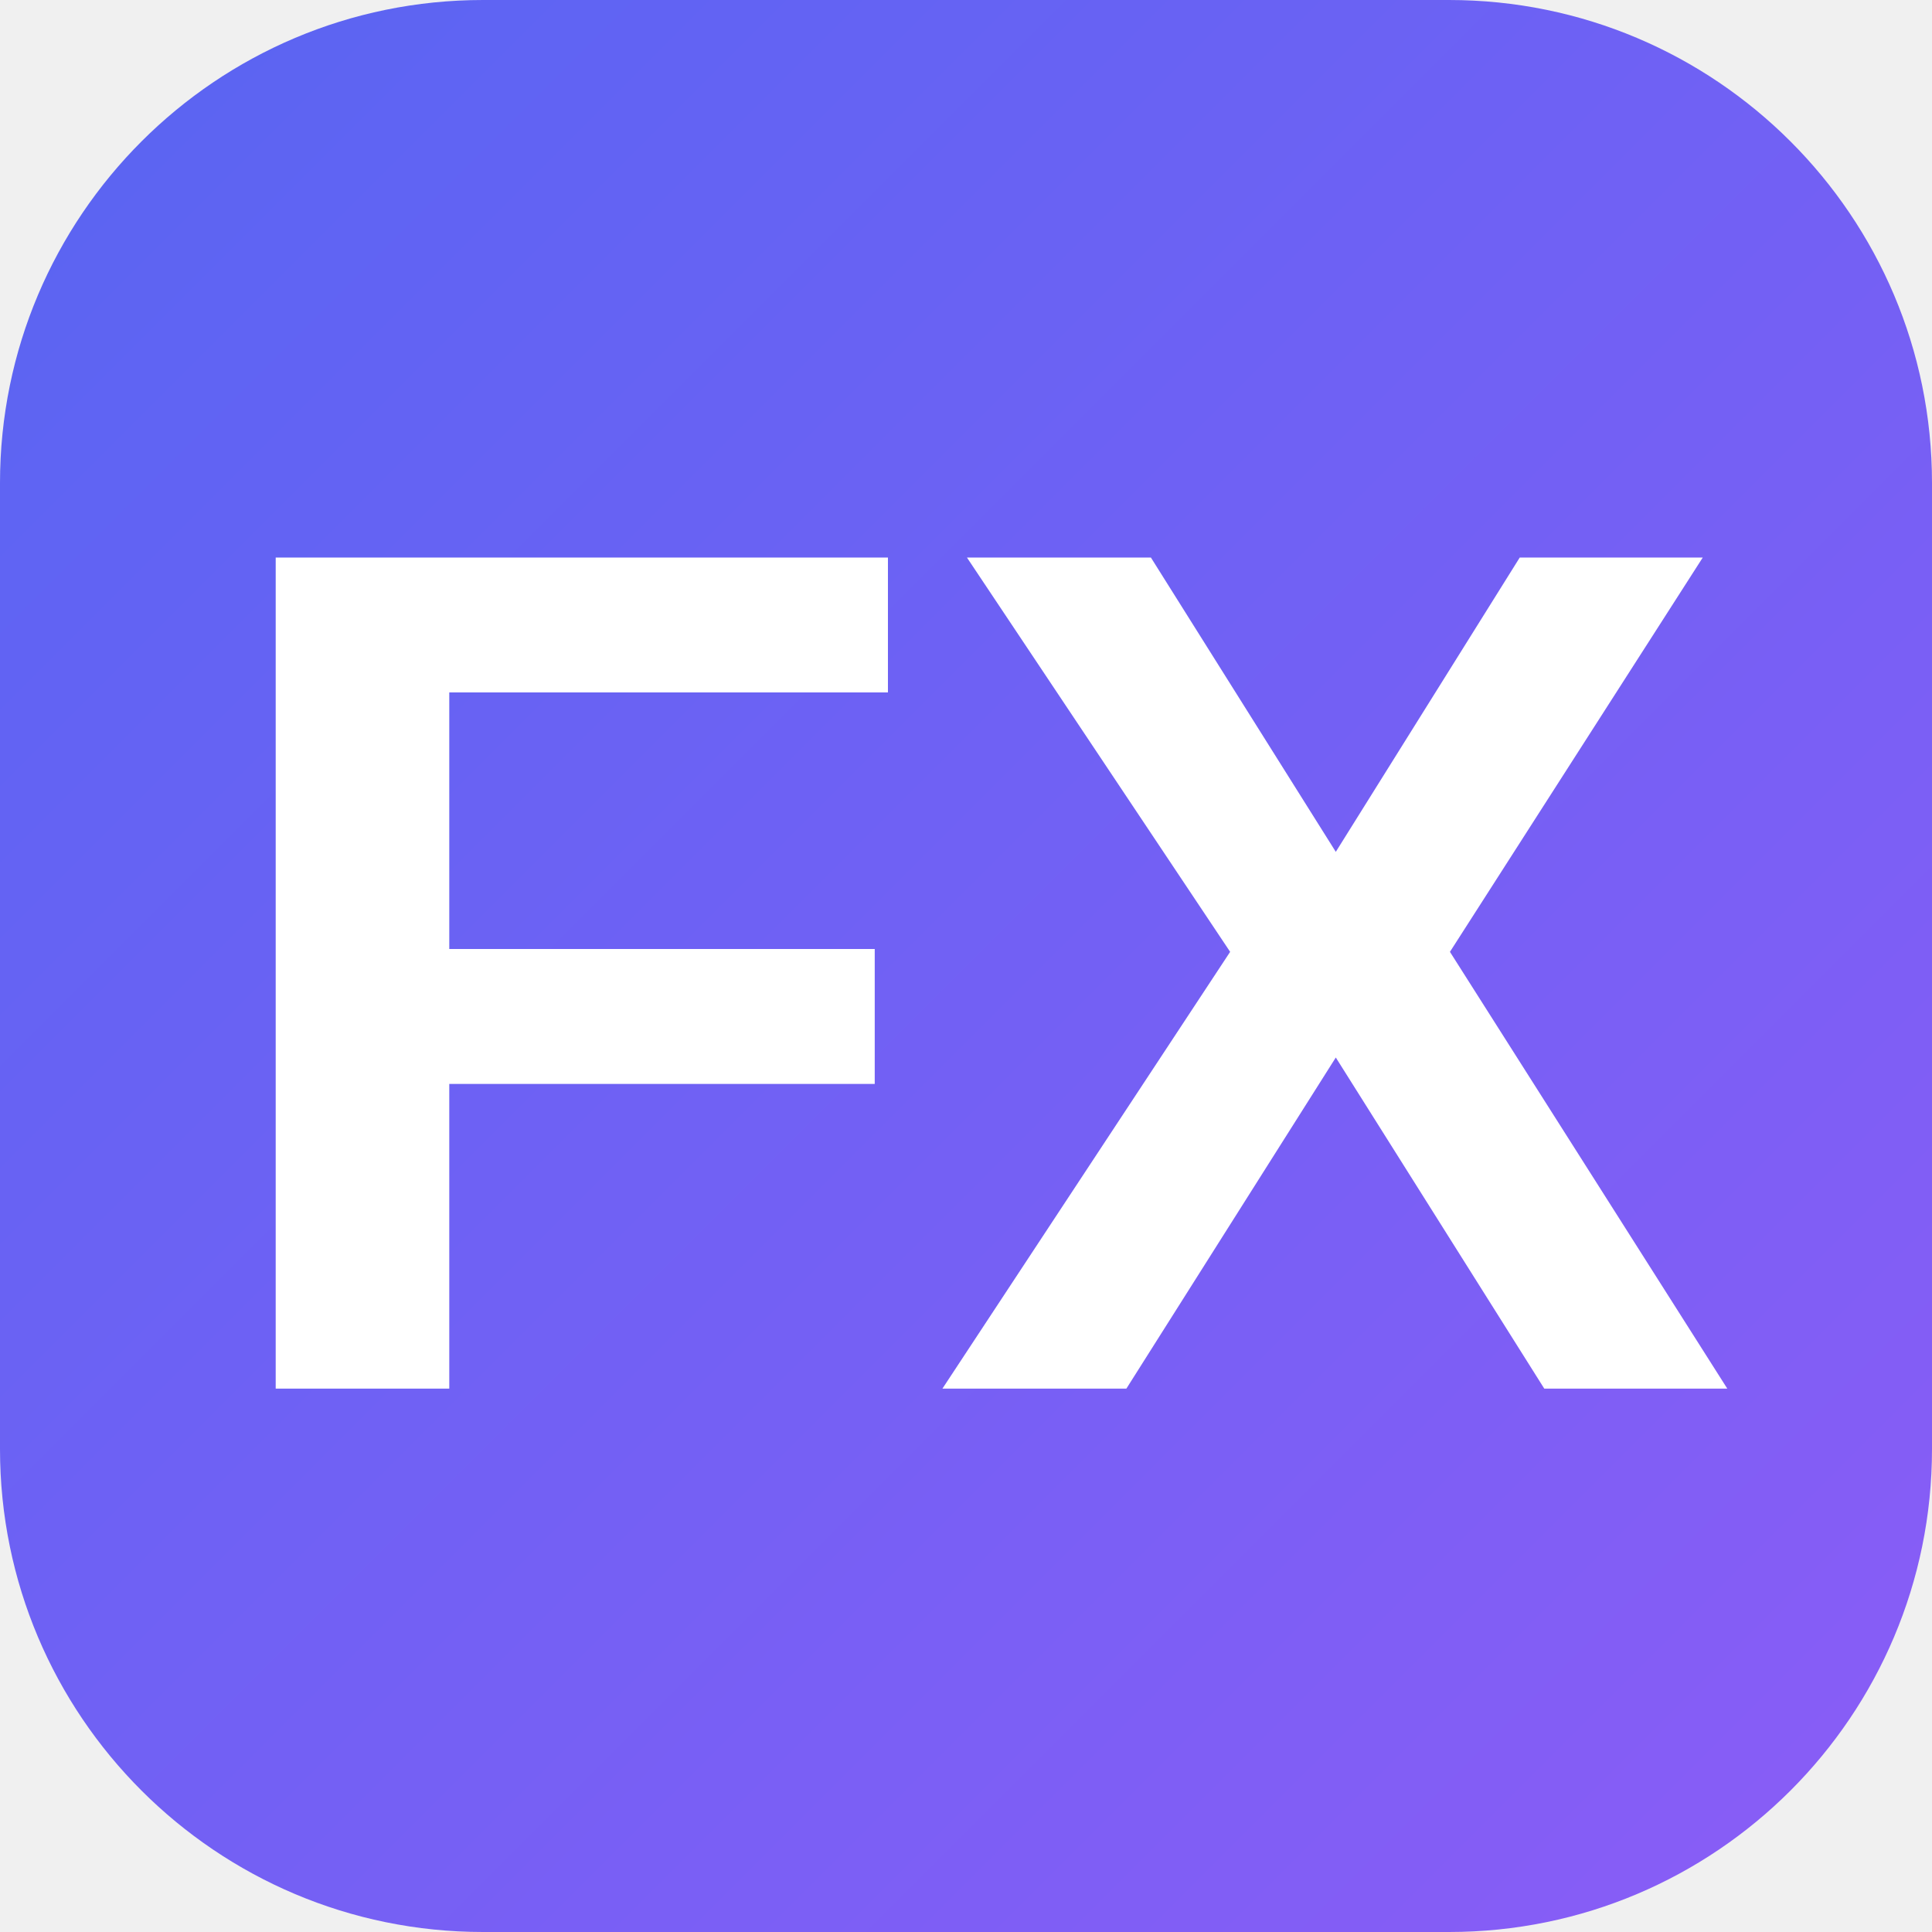
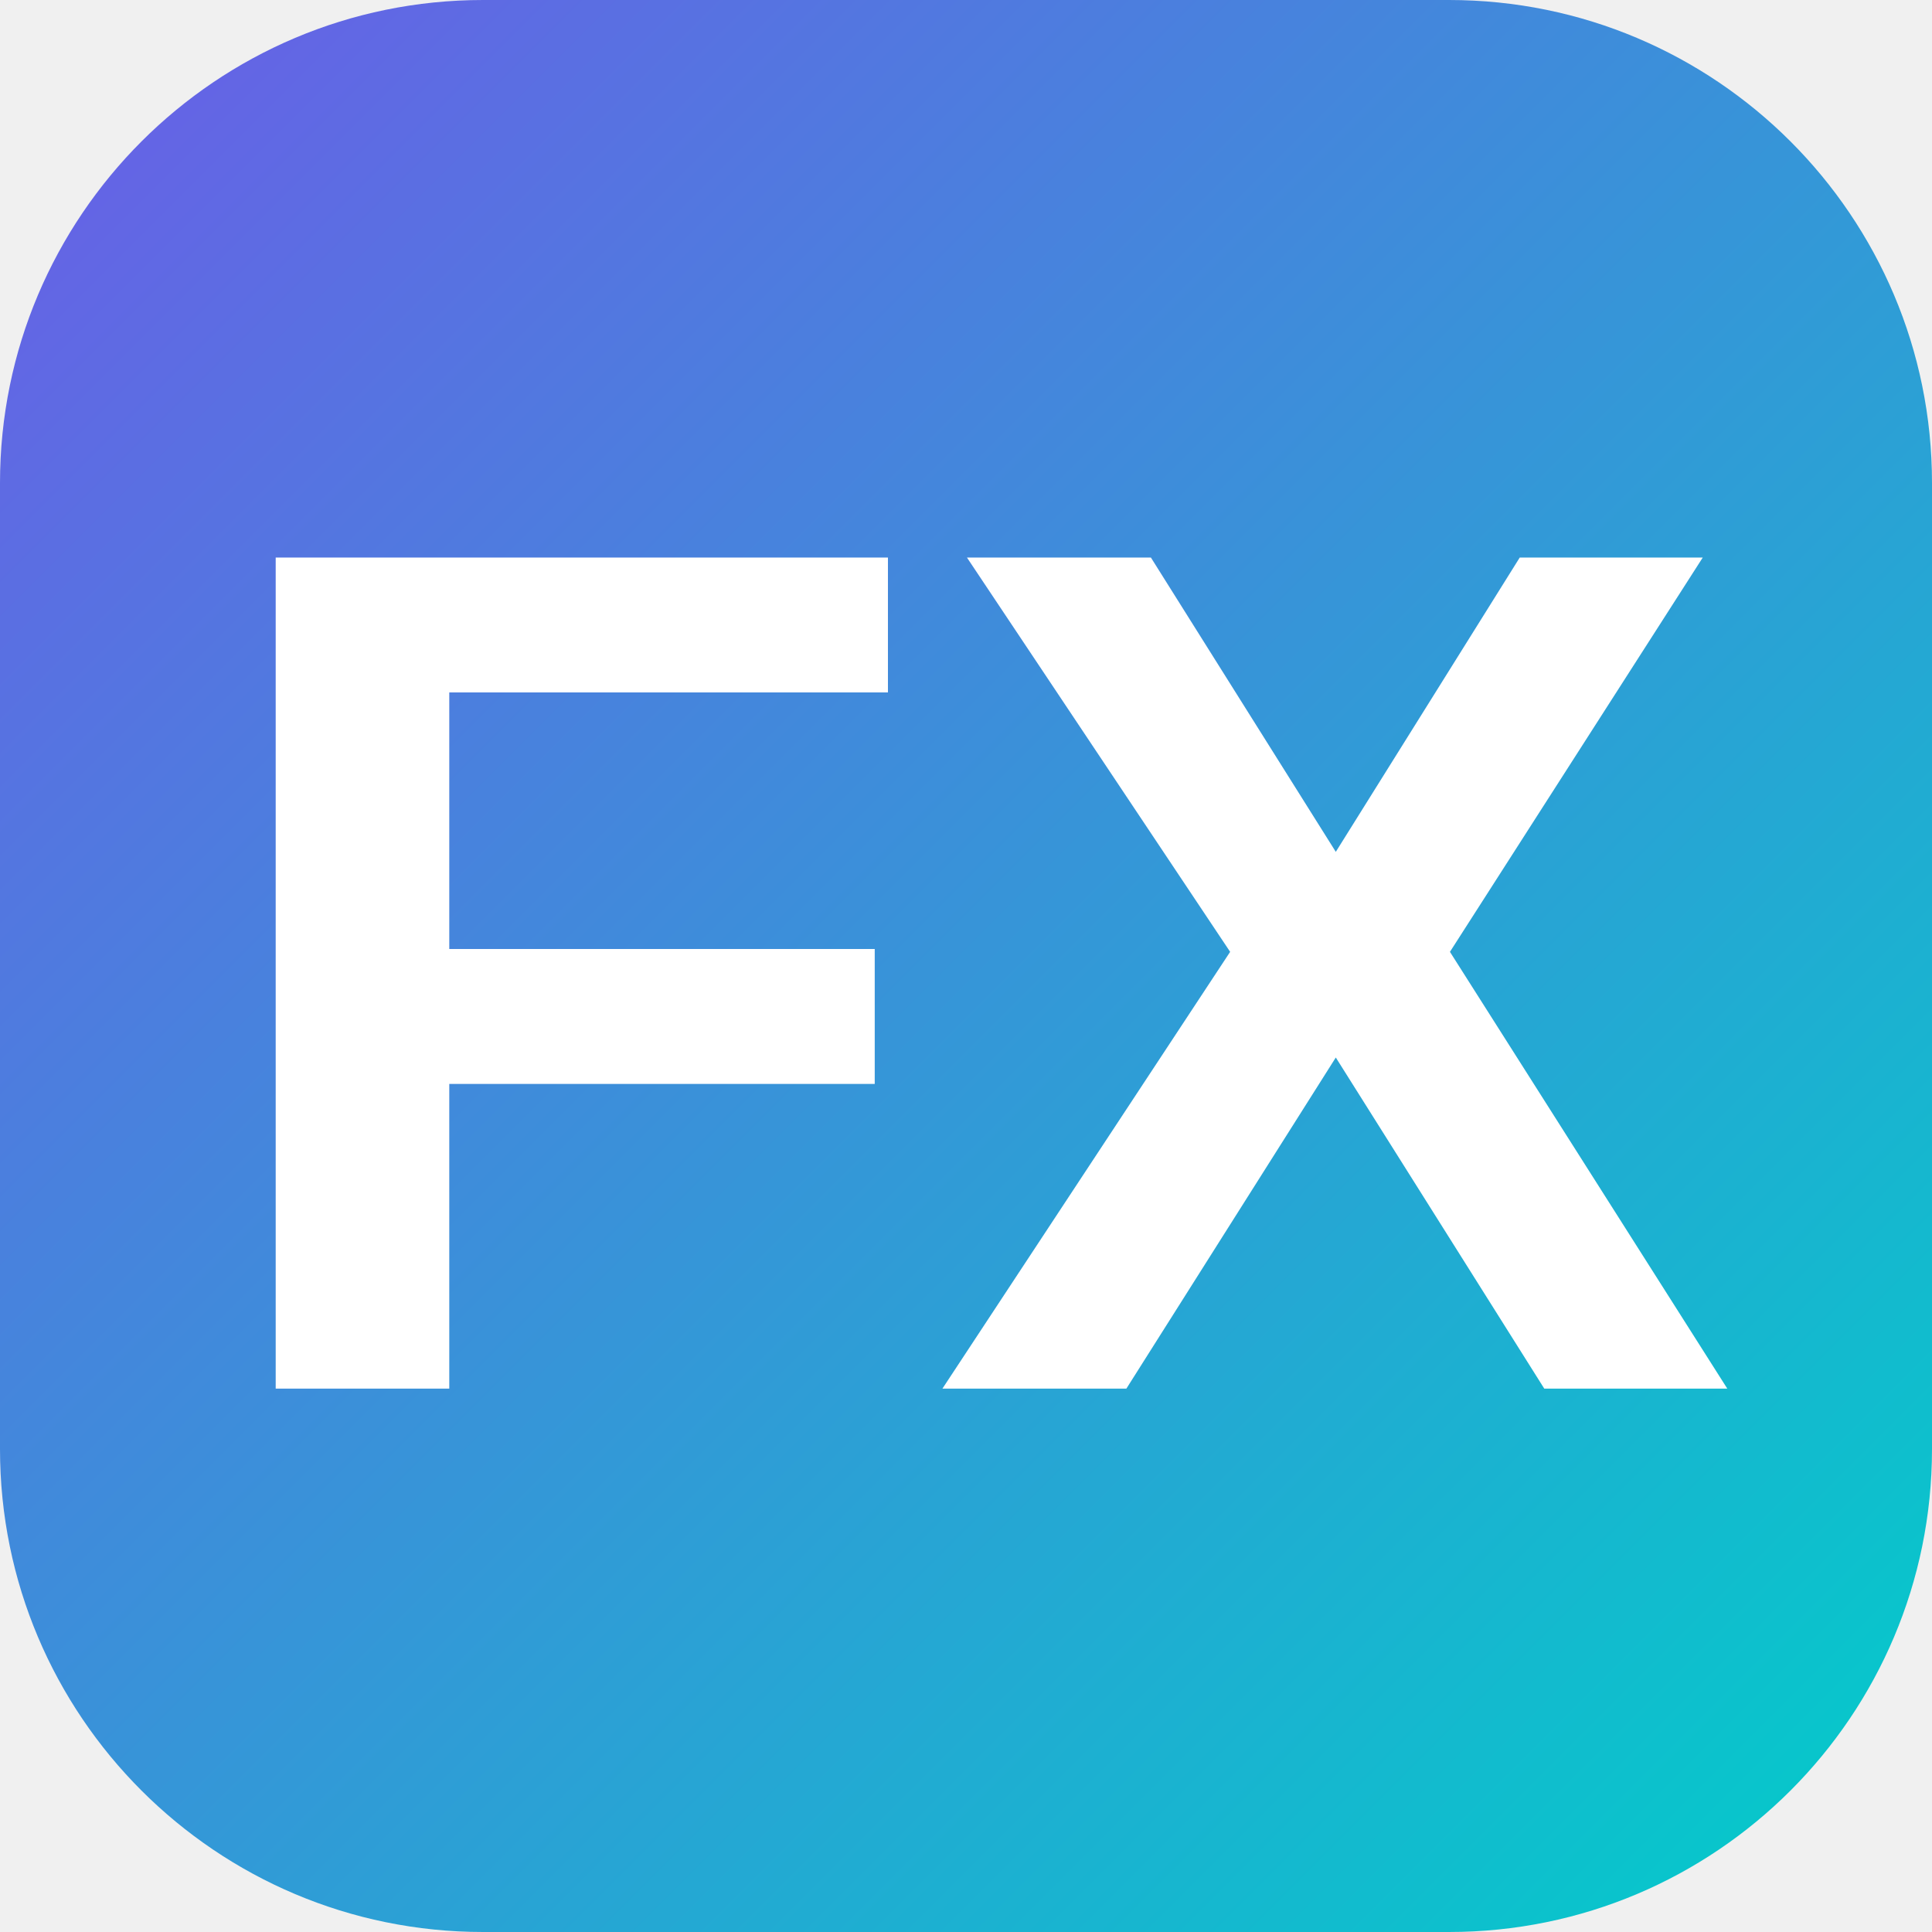
<svg xmlns="http://www.w3.org/2000/svg" viewBox="0 0 32 32">
  <defs>
    <linearGradient id="g" x1="0%" y1="0%" x2="100%" y2="100%">
-       <stop offset="0%" stop-color="#5865f2" />
-       <stop offset="100%" stop-color="#8b5cf6" />
+       <stop offset="0%" stop-color="#6c5ce7" />
+       <stop offset="100%" stop-color="#00cec9" />
    </linearGradient>
  </defs>
  <rect width="32" height="32" rx="8" fill="url(#g)" />
  <text x="16" y="23" text-anchor="middle" font-size="20" font-weight="bold" fill="white" font-family="Arial">FX</text>
</svg>
